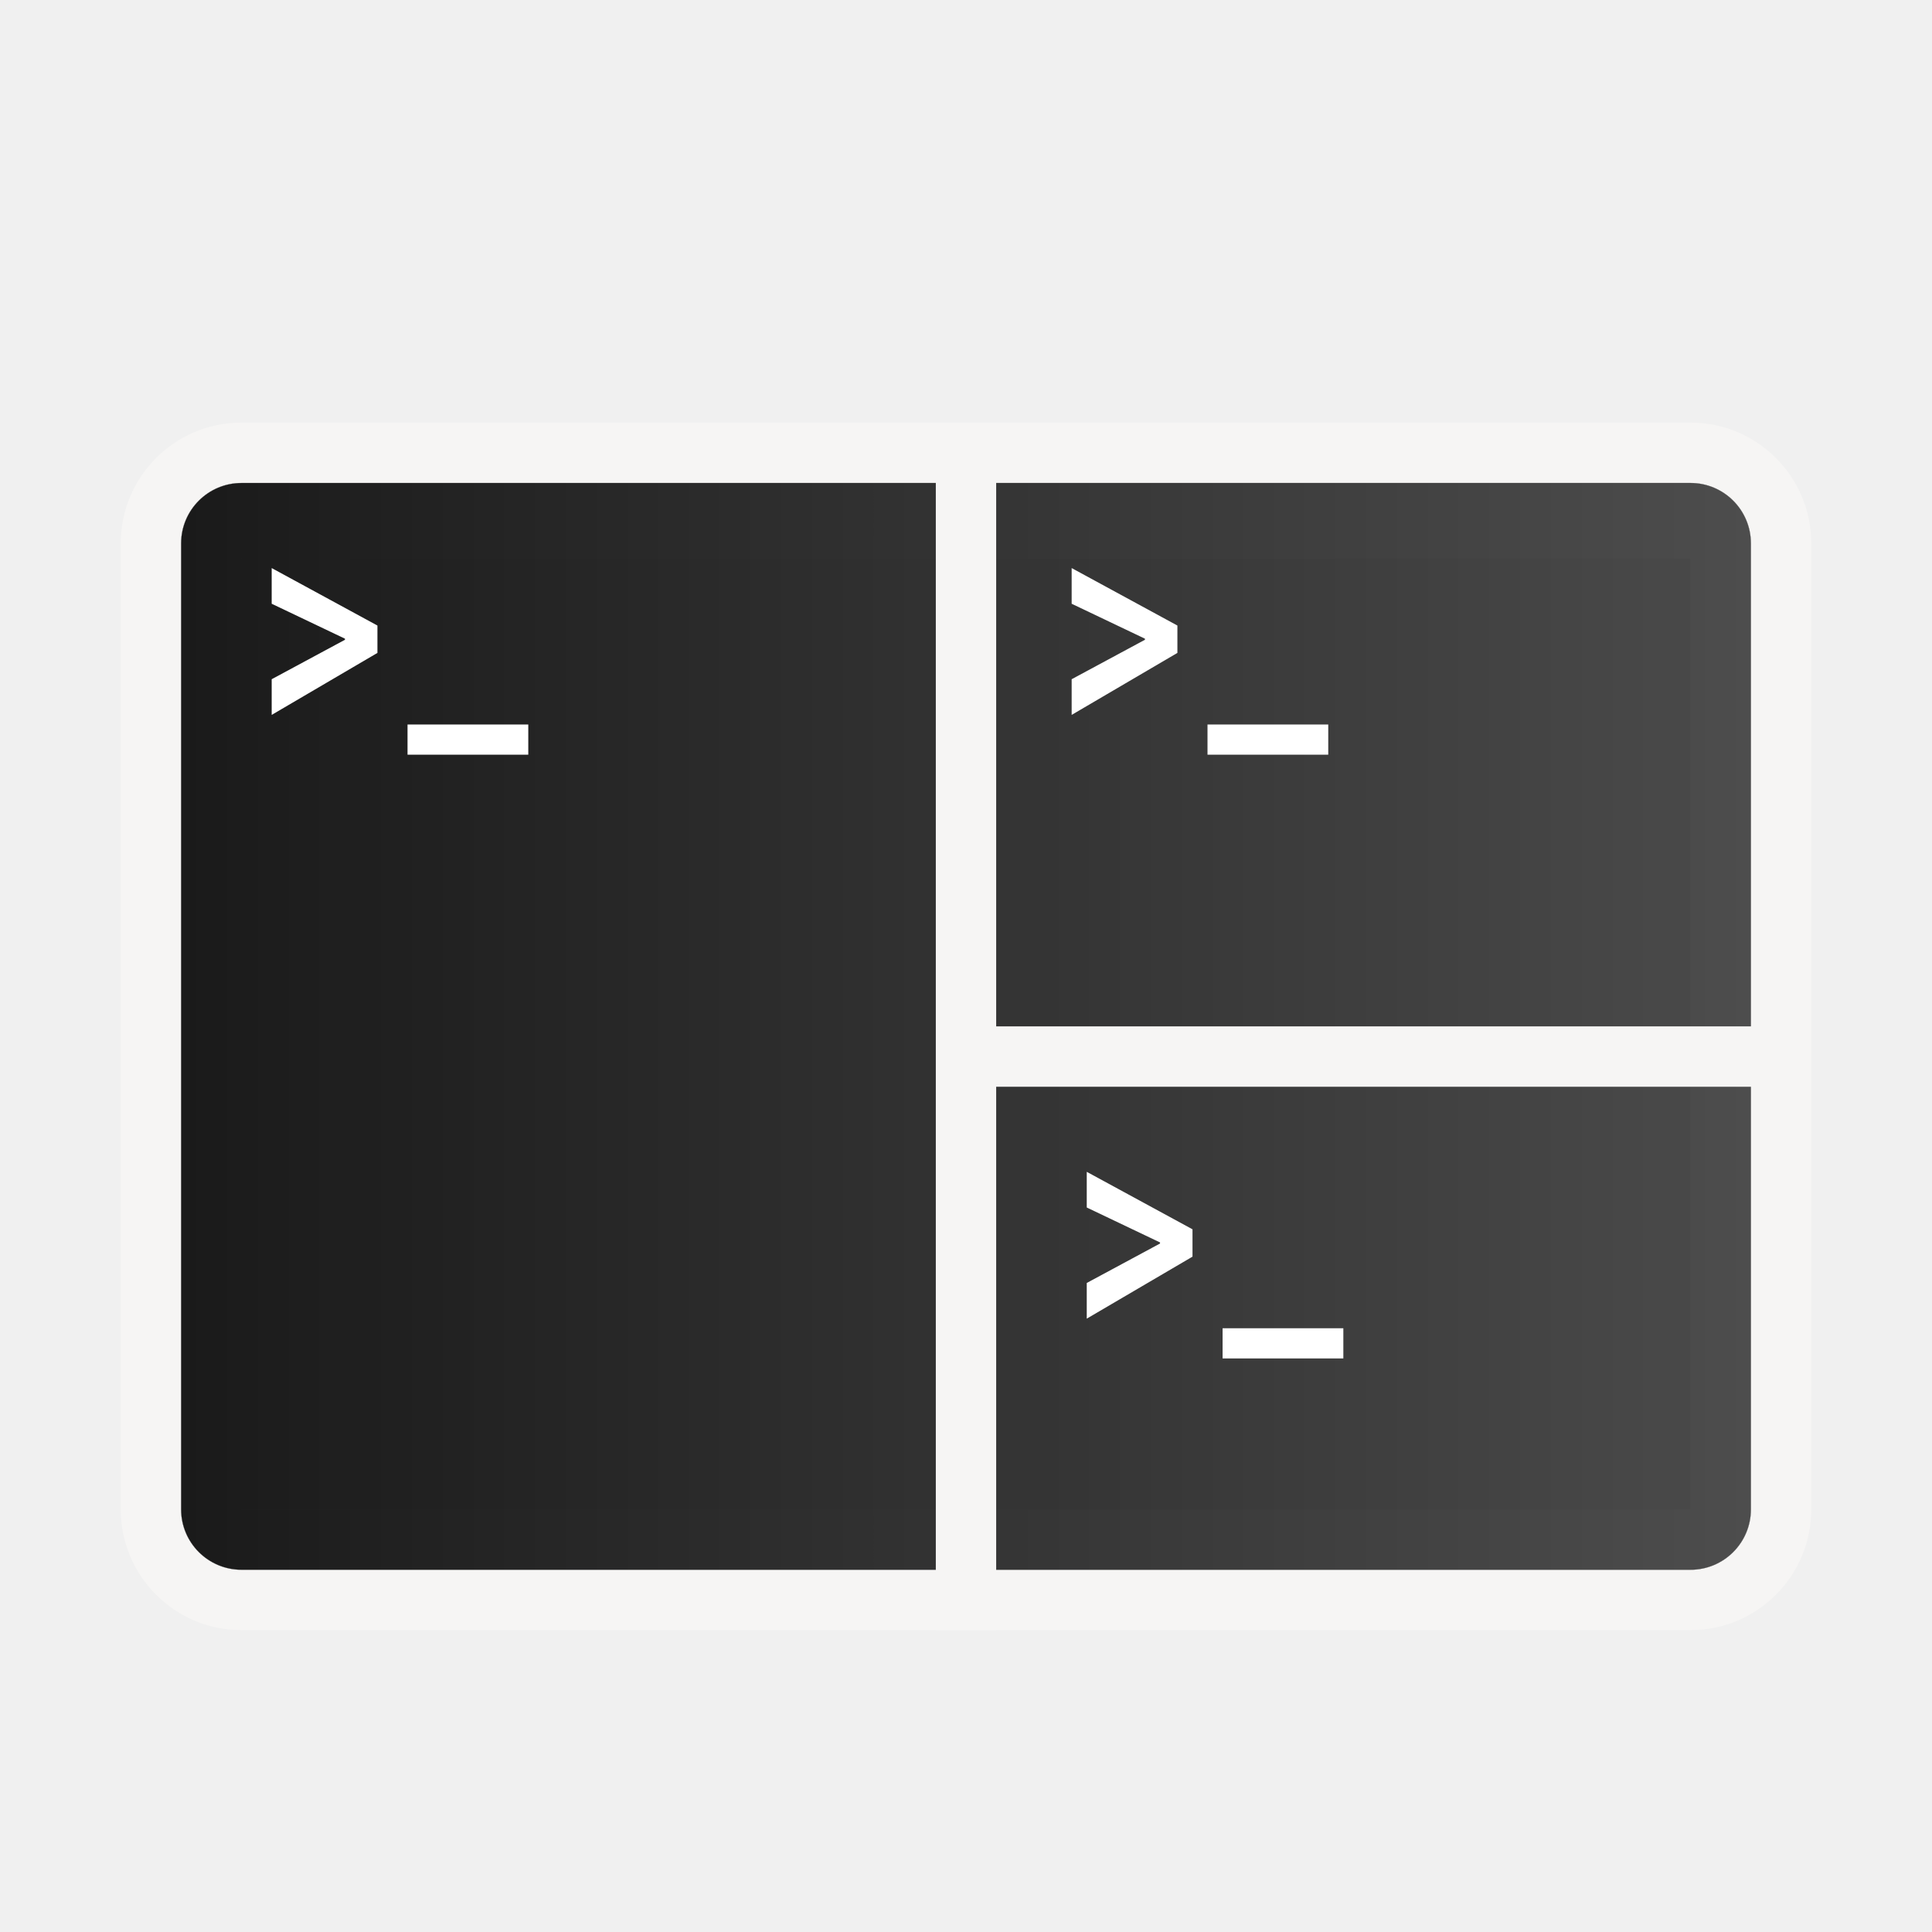
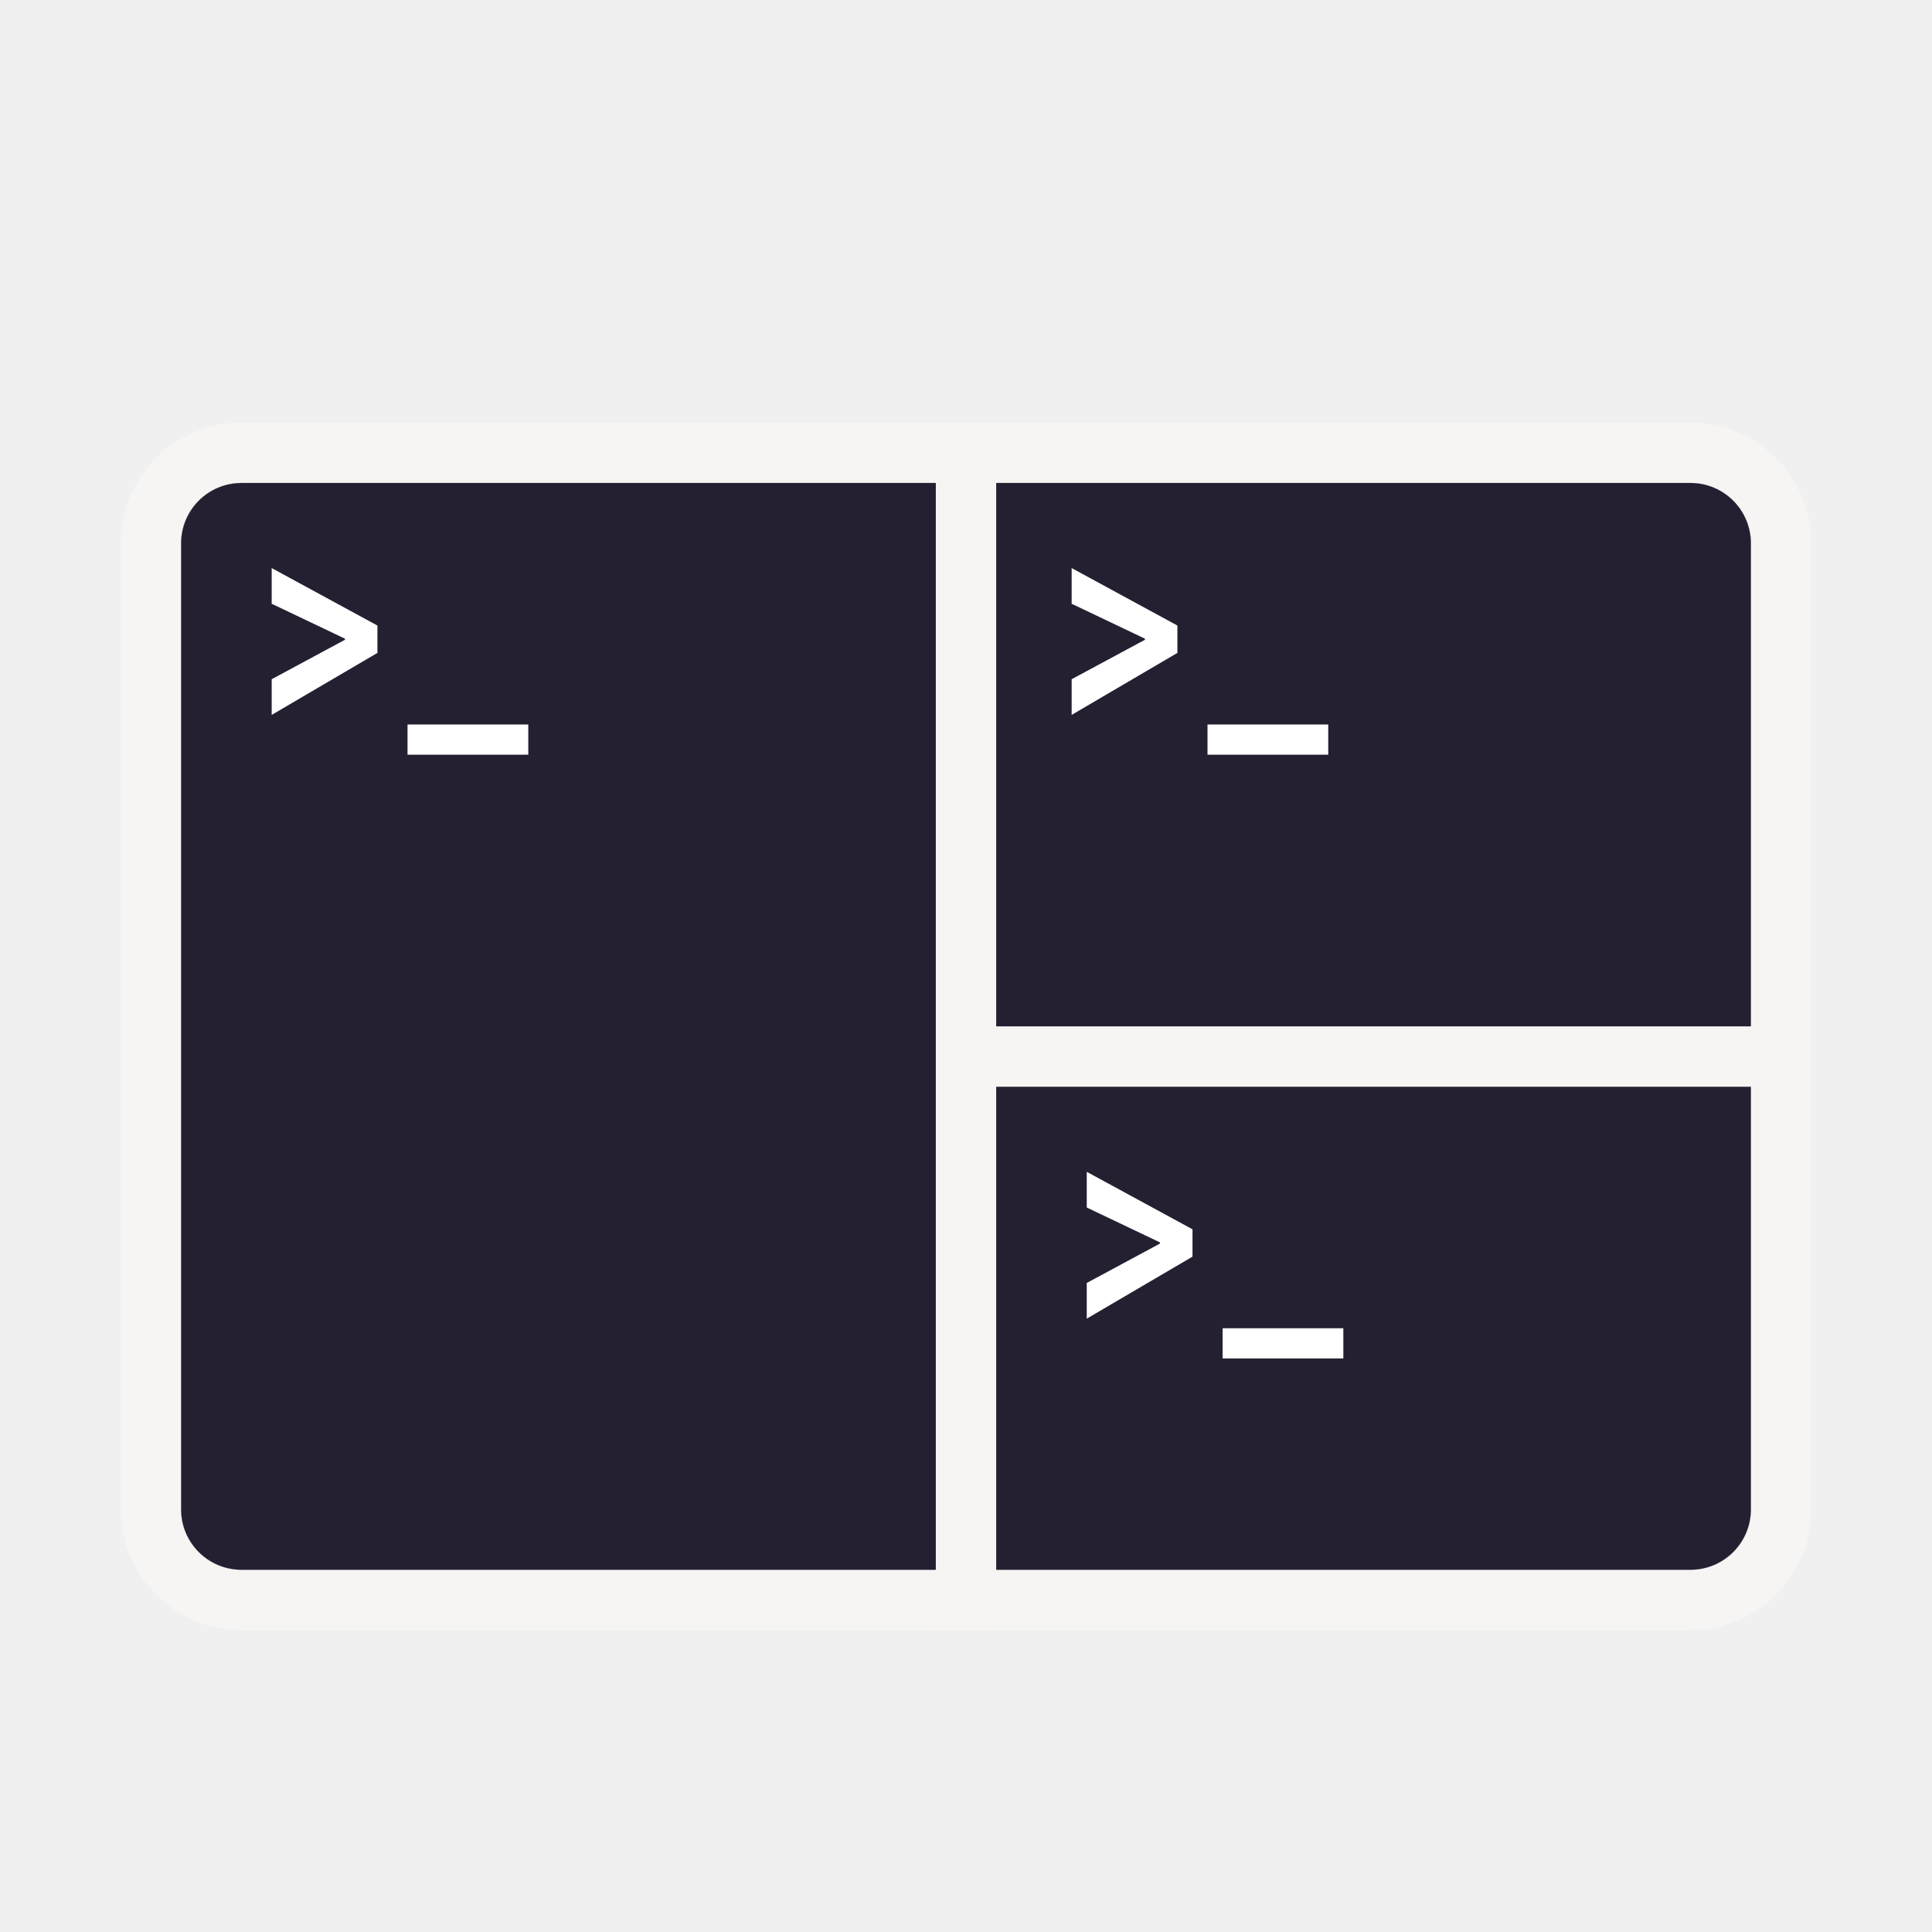
<svg xmlns="http://www.w3.org/2000/svg" xmlns:xlink="http://www.w3.org/1999/xlink" viewBox="0 0 128 128" style="display:inline;enable-background:new" version="1.0" id="svg11300" height="128" width="128">
  <defs id="defs3">
-     <linearGradient id="linearGradient1533">
-       <stop style="stop-color:#000000;stop-opacity:1;" offset="0" id="stop1529" />
-       <stop style="stop-color:#000000;stop-opacity:0;" offset="1" id="stop1531" />
-     </linearGradient>
    <radialGradient gradientUnits="userSpaceOnUse" gradientTransform="matrix(-5.157025,6.4097751e-7,-3.3056172e-7,-1.321678,266.0496,-12.11193)" r="44" fy="194.19" fx="64" cy="194.19" cx="64" id="radialGradient1030" xlink:href="#linearGradient1020" />
    <linearGradient id="linearGradient1020">
      <stop id="stop1016" offset="0" style="stop-color:#ffffff;stop-opacity:1;" />
      <stop id="stop1018" offset="1" style="stop-color:#ffffff;stop-opacity:0.094" />
    </linearGradient>
    <linearGradient gradientUnits="userSpaceOnUse" y2="44" x2="464" y1="44" x1="48" id="linearGradient965" xlink:href="#linearGradient1001" gradientTransform="matrix(0.2692308,0,0,0.2180851,-4.92308,233.0426)" />
    <linearGradient id="linearGradient1001">
      <stop id="stop989" offset="0" style="stop-color:#77767b;stop-opacity:1" />
      <stop style="stop-color:#c0bfbc;stop-opacity:1" offset="0.05" id="stop991" />
      <stop id="stop993" offset="0.1" style="stop-color:#9a9996;stop-opacity:1" />
      <stop style="stop-color:#9a9996;stop-opacity:1" offset="0.9" id="stop995" />
      <stop id="stop997" offset="0.95" style="stop-color:#c0bfbc;stop-opacity:1" />
      <stop id="stop999" offset="1" style="stop-color:#77767b;stop-opacity:1" />
    </linearGradient>
-     <linearGradient id="linearGradient846">
-       <stop style="stop-color:#1a1a1a;stop-opacity:1" offset="0" id="stop842" />
-       <stop style="stop-color:#4d4d4d;stop-opacity:1" offset="1" id="stop844" />
-     </linearGradient>
-     <linearGradient xlink:href="#linearGradient1533" id="linearGradient1535" x1="11.994" y1="240" x2="116.006" y2="240" gradientUnits="userSpaceOnUse" />
-     <linearGradient xlink:href="#linearGradient846" id="linearGradient1537" gradientUnits="userSpaceOnUse" x1="11.994" y1="240" x2="116.006" y2="240" />
-     <linearGradient xlink:href="#linearGradient846" id="linearGradient1577" gradientUnits="userSpaceOnUse" x1="11.994" y1="240" x2="116.006" y2="240" />
  </defs>
  <g transform="translate(0,-172)" style="display:inline" id="layer1">
    <g style="display:none" id="layer2">
      <g id="g12027" transform="matrix(7.991171,0,0,8.003641,-167.7909,-4846.078)" style="display:inline;fill:#000000;enable-background:new" />
      <rect y="172" x="9.2651362e-08" height="128" width="128" id="rect13805" style="display:inline;overflow:visible;visibility:visible;fill:#f0f0f0;fill-opacity:1;fill-rule:nonzero;stroke:none;stroke-width:0.5;marker:none;enable-background:accumulate" />
      <g transform="translate(-24,24)" style="fill:none;fill-opacity:0.251;stroke:#a579b3;stroke-opacity:1" id="g883" />
      <g transform="translate(-24,24)" style="fill:none;fill-opacity:0.251;stroke:#a579b3;stroke-opacity:1" id="g900" />
      <rect style="display:inline;overflow:visible;visibility:visible;fill:#f0f0f0;fill-opacity:1;fill-rule:nonzero;stroke:none;stroke-width:0.5;marker:none;enable-background:accumulate" id="rect859" width="16" height="16" x="160" y="172" />
      <text id="text863" y="164" x="0" style="font-style:normal;font-variant:normal;font-weight:bold;font-stretch:normal;font-size:4px;line-height:125%;font-family:Cantarell;-inkscape-font-specification:'Cantarell, Bold';text-align:start;writing-mode:lr-tb;text-anchor:start;display:inline;fill:#000000;fill-opacity:1;stroke:none;stroke-width:0.333;enable-background:new" xml:space="preserve">
        <tspan y="164" x="0" id="tspan861" style="font-size:4px;stroke-width:0.333">Hicolor</tspan>
      </text>
      <text xml:space="preserve" style="font-style:normal;font-variant:normal;font-weight:bold;font-stretch:normal;font-size:4px;line-height:125%;font-family:Cantarell;-inkscape-font-specification:'Cantarell, Bold';text-align:start;writing-mode:lr-tb;text-anchor:start;display:inline;fill:#000000;fill-opacity:1;stroke:none;stroke-width:0.333;enable-background:new" x="160" y="164" id="text867">
        <tspan style="font-size:4px;stroke-width:0.333" id="tspan865" x="160" y="164">Symbolic</tspan>
      </text>
    </g>
    <g style="display:inline" id="layer9">
      <rect ry="8" rx="8" y="200" x="8" height="80" width="112" id="rect950" style="display:inline;opacity:1;fill:#f6f5f4;fill-opacity:1;stroke:none;stroke-width:0.25;stroke-linecap:butt;stroke-linejoin:miter;stroke-miterlimit:4;stroke-dasharray:none;stroke-dashoffset:0;stroke-opacity:1;marker:none;marker-start:none;marker-mid:none;marker-end:none;paint-order:normal;enable-background:new" />
-       <g id="g1527" style="fill-opacity:1;fill:url(#linearGradient1535)">
-         <rect style="display:inline;opacity:1;vector-effect:none;fill:url(#linearGradient1537);fill-opacity:1.0;stroke:#484848;stroke-width:0.011px;stroke-linecap:butt;stroke-linejoin:miter;stroke-miterlimit:4;stroke-dasharray:none;stroke-dashoffset:0;stroke-opacity:1;marker:none;marker-start:none;marker-mid:none;marker-end:none;paint-order:normal;enable-background:new" id="rect1004" width="104" height="72" x="12" y="-276" rx="4" ry="4" transform="scale(1,-1)" />
-         <rect y="-272" x="-112" height="63" width="96" id="rect968" style="display:inline;opacity:0.05;vector-effect:none;fill:url(#linearGradient1577);fill-opacity:1;stroke:#484848;stroke-width:0.011px;stroke-linecap:butt;stroke-linejoin:miter;stroke-miterlimit:4;stroke-dasharray:none;stroke-dashoffset:0;stroke-opacity:1;marker:none;marker-start:none;marker-mid:none;marker-end:none;paint-order:normal;enable-background:new" transform="scale(-1)" />
+       <g id="g1527" style="fill-opacity:1;fill:#241f31">
+         <rect style="display:inline;opacity:1;vector-effect:none;fill:#241f31;fill-opacity:1;stroke:#484848;stroke-width:0.011px;stroke-linecap:butt;stroke-linejoin:miter;stroke-miterlimit:4;stroke-dasharray:none;stroke-dashoffset:0;stroke-opacity:1;marker:none;marker-start:none;marker-mid:none;marker-end:none;paint-order:normal;enable-background:new" id="rect1004" width="104" height="72" x="12" y="-276" rx="4" ry="4" transform="scale(1,-1)" />
+         <rect y="-272" x="-112" height="63" width="96" id="rect968" style="display:inline;opacity:0.05;vector-effect:none;fill:#241f31;fill-opacity:1;stroke:#484848;stroke-width:0.011px;stroke-linecap:butt;stroke-linejoin:miter;stroke-miterlimit:4;stroke-dasharray:none;stroke-dashoffset:0;stroke-opacity:1;marker:none;marker-start:none;marker-mid:none;marker-end:none;paint-order:normal;enable-background:new" transform="scale(-1)" />
      </g>
      <g id="g976" transform="matrix(0.5000002,0,0,0.5000002,2.99999,108)" style="display:inline;fill:#ffffff;enable-background:new">
        <path d="M 44.012,210.888 30,203.272 V 208 l 9.711,4.63 v 0.142 L 30,218 v 4.728 l 14.012,-8.215 z" style="font-style:normal;font-variant:normal;font-weight:bold;font-stretch:normal;font-size:medium;line-height:1.25;font-family:'Source Code Pro';-inkscape-font-specification:'Source Code Pro, Bold';font-variant-ligatures:normal;font-variant-caps:normal;font-variant-numeric:normal;font-feature-settings:normal;text-align:start;letter-spacing:0px;word-spacing:0px;writing-mode:lr-tb;text-anchor:start;fill:#ffffff;fill-opacity:1;stroke:none;stroke-width:0.25" id="path972" />
        <path d="m 48,224 2e-6,4 h 16 l -2e-6,-4 z" style="font-style:normal;font-variant:normal;font-weight:bold;font-stretch:normal;font-size:medium;line-height:1.25;font-family:'Source Code Pro';-inkscape-font-specification:'Source Code Pro, Bold';font-variant-ligatures:normal;font-variant-caps:normal;font-variant-numeric:normal;font-feature-settings:normal;text-align:start;letter-spacing:0px;word-spacing:0px;writing-mode:lr-tb;text-anchor:start;fill:#ffffff;fill-opacity:1;stroke:none;stroke-width:0.25" id="path974" />
      </g>
      <rect ry="0" rx="0" y="202" x="62" height="78" width="4" id="rect950-3" style="display:inline;opacity:1;fill:#f6f5f4;fill-opacity:1;stroke:none;stroke-width:0.049;stroke-linecap:butt;stroke-linejoin:miter;stroke-miterlimit:4;stroke-dasharray:none;stroke-dashoffset:0;stroke-opacity:1;marker:none;marker-start:none;marker-mid:none;marker-end:none;paint-order:normal;enable-background:new" />
      <rect transform="rotate(90)" ry="0" rx="0" y="-118" x="240" height="54" width="4" id="rect950-3-6" style="display:inline;opacity:1;fill:#f6f5f4;fill-opacity:1;stroke:none;stroke-width:0.035;stroke-linecap:butt;stroke-linejoin:miter;stroke-miterlimit:4;stroke-dasharray:none;stroke-dashoffset:0;stroke-opacity:1;marker:none;marker-start:none;marker-mid:none;marker-end:none;paint-order:normal;enable-background:new" />
      <g id="g976-7" transform="matrix(0.5000002,0,0,0.5000002,55.99999,108)" style="display:inline;fill:#ffffff;enable-background:new">
        <path d="M 44.012,210.888 30,203.272 V 208 l 9.711,4.63 v 0.142 L 30,218 v 4.728 l 14.012,-8.215 z" style="font-style:normal;font-variant:normal;font-weight:bold;font-stretch:normal;font-size:medium;line-height:1.25;font-family:'Source Code Pro';-inkscape-font-specification:'Source Code Pro, Bold';font-variant-ligatures:normal;font-variant-caps:normal;font-variant-numeric:normal;font-feature-settings:normal;text-align:start;letter-spacing:0px;word-spacing:0px;writing-mode:lr-tb;text-anchor:start;fill:#ffffff;fill-opacity:1;stroke:none;stroke-width:0.25" id="path972-5" />
        <path d="m 48,224 2e-6,4 h 16 l -2e-6,-4 z" style="font-style:normal;font-variant:normal;font-weight:bold;font-stretch:normal;font-size:medium;line-height:1.25;font-family:'Source Code Pro';-inkscape-font-specification:'Source Code Pro, Bold';font-variant-ligatures:normal;font-variant-caps:normal;font-variant-numeric:normal;font-feature-settings:normal;text-align:start;letter-spacing:0px;word-spacing:0px;writing-mode:lr-tb;text-anchor:start;fill:#ffffff;fill-opacity:1;stroke:none;stroke-width:0.25" id="path974-3" />
      </g>
      <g id="g976-7-9" transform="matrix(0.5000002,0,0,0.5000002,56.99999,148)" style="display:inline;fill:#ffffff;enable-background:new">
        <path d="M 44.012,210.888 30,203.272 V 208 l 9.711,4.63 v 0.142 L 30,218 v 4.728 l 14.012,-8.215 z" style="font-style:normal;font-variant:normal;font-weight:bold;font-stretch:normal;font-size:medium;line-height:1.25;font-family:'Source Code Pro';-inkscape-font-specification:'Source Code Pro, Bold';font-variant-ligatures:normal;font-variant-caps:normal;font-variant-numeric:normal;font-feature-settings:normal;text-align:start;letter-spacing:0px;word-spacing:0px;writing-mode:lr-tb;text-anchor:start;fill:#ffffff;fill-opacity:1;stroke:none;stroke-width:0.25" id="path972-5-1" />
        <path d="m 48,224 2e-6,4 h 16 l -2e-6,-4 z" style="font-style:normal;font-variant:normal;font-weight:bold;font-stretch:normal;font-size:medium;line-height:1.25;font-family:'Source Code Pro';-inkscape-font-specification:'Source Code Pro, Bold';font-variant-ligatures:normal;font-variant-caps:normal;font-variant-numeric:normal;font-feature-settings:normal;text-align:start;letter-spacing:0px;word-spacing:0px;writing-mode:lr-tb;text-anchor:start;fill:#ffffff;fill-opacity:1;stroke:none;stroke-width:0.25" id="path974-3-2" />
      </g>
      <g transform="matrix(1.04766,0,0,1.04766,114.1038,-2.757704)" style="fill:#ffffff;enable-background:new" id="g30">
        <path d="M 44.012,210.89 30,203.274 v 4.728 l 9.711,4.63 v 0.142 L 30,218.002 v 4.728 l 14.012,-8.214 z" style="fill:#ffffff" id="path26" />
        <path d="m 48,226 2e-6,4 h 16 L 64,226 Z" style="fill:#ffffff" id="path28" />
      </g>
    </g>
  </g>
</svg>
